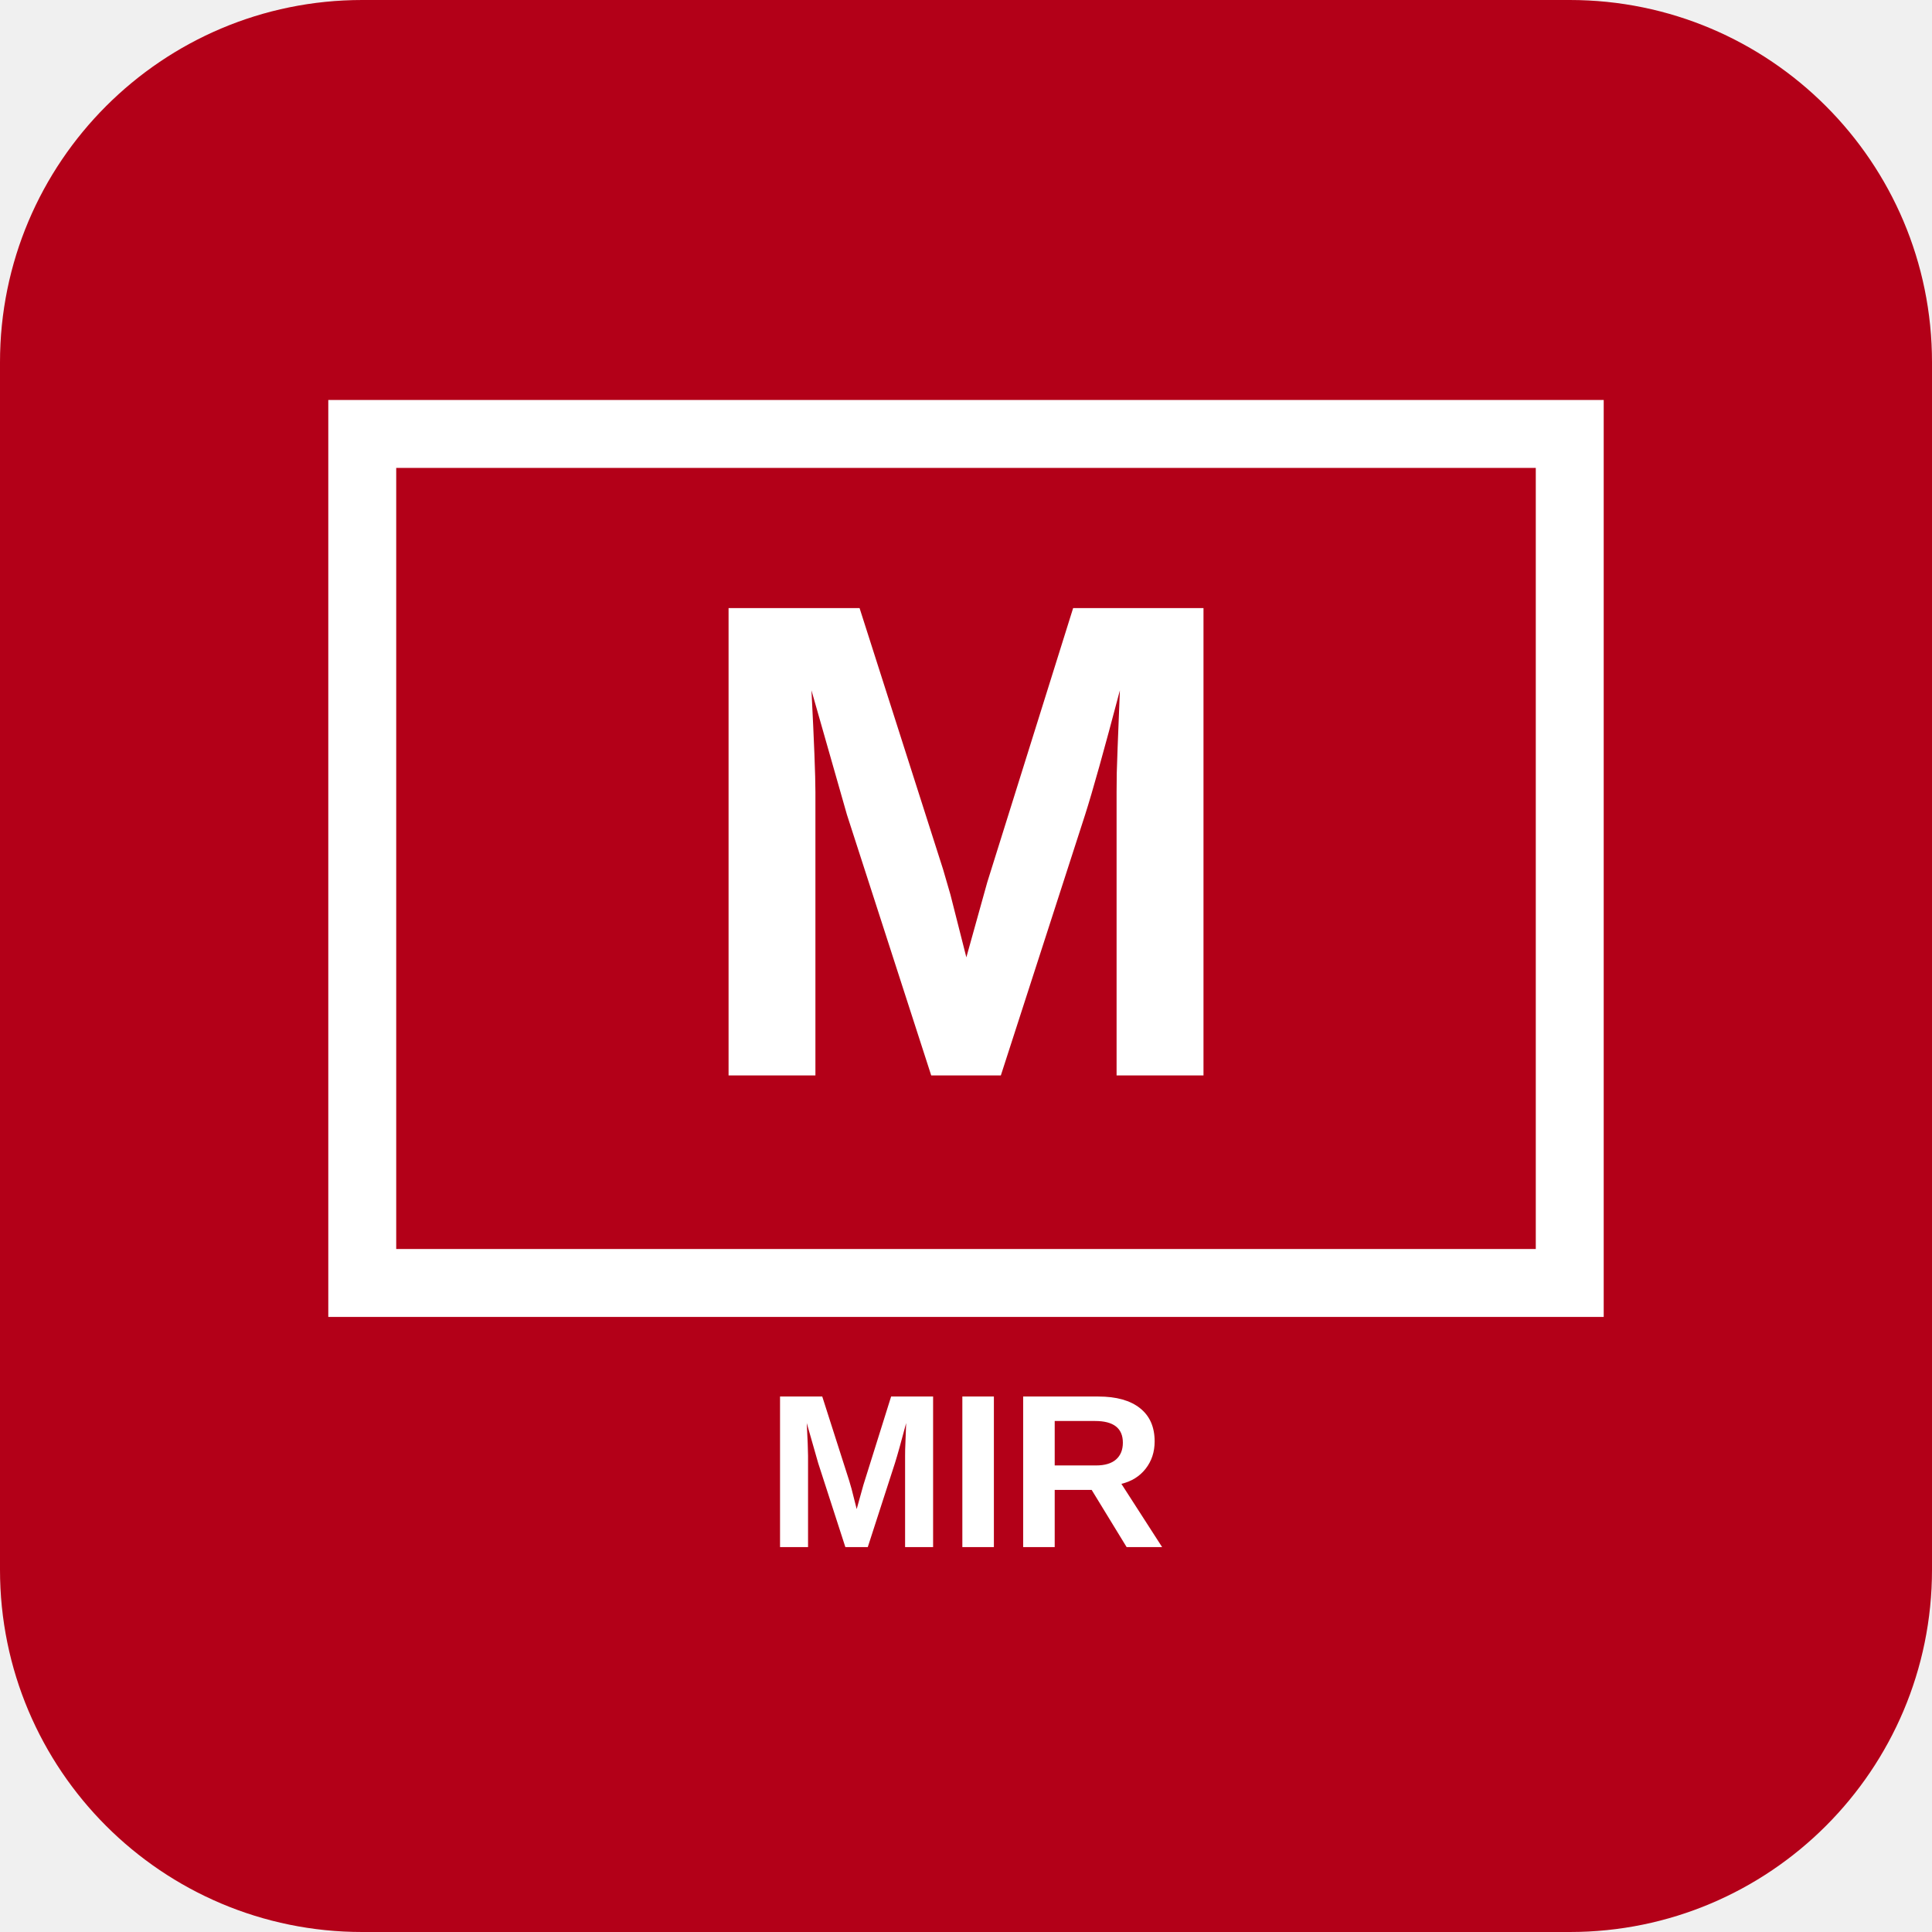
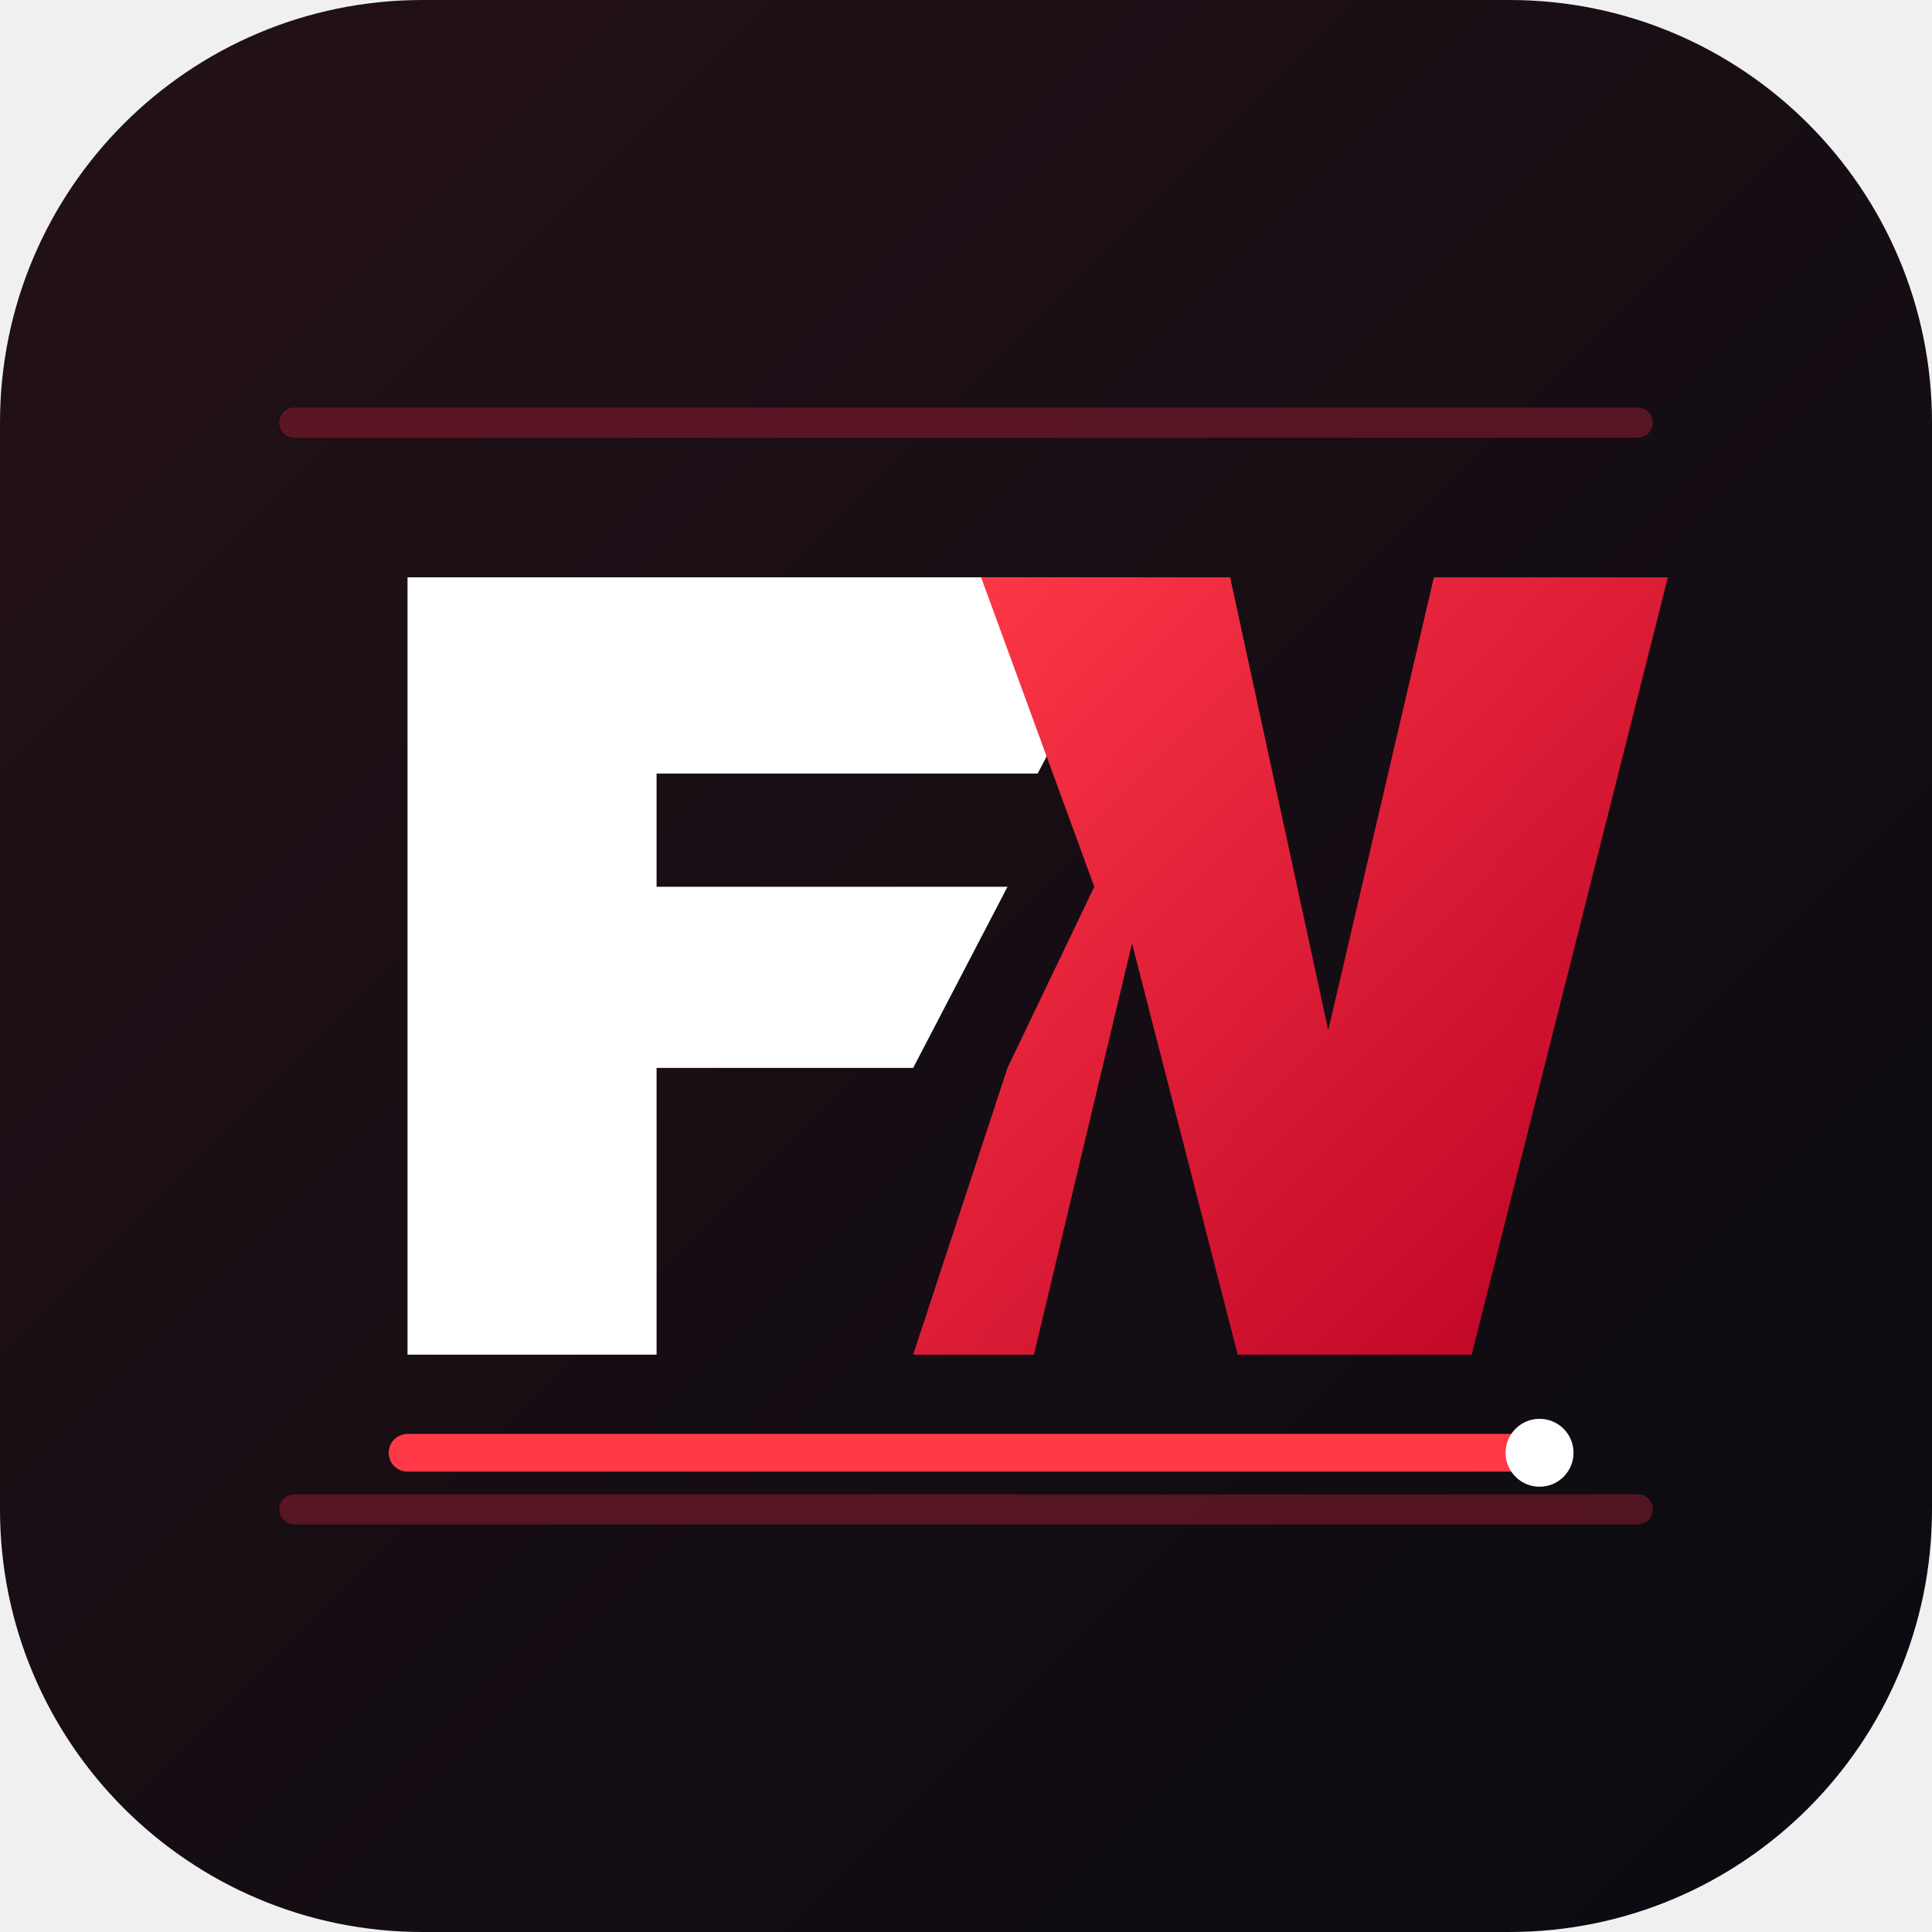
- <svg xmlns="http://www.w3.org/2000/svg" viewBox="0 0 512 512">
-   <rect width="512" height="512" rx="96" fill="#b30018" />
-   <path d="M96 115h320v225H96z" fill="none" stroke="#fff" stroke-width="18" />
-   <text x="256" y="285" font-family="Arial" font-size="180" font-weight="900" text-anchor="middle" fill="#fff">M</text>
-   <text x="256" y="410" font-family="Arial" font-size="58" font-weight="900" text-anchor="middle" fill="#fff">MIR</text>
+ <svg xmlns="http://www.w3.org/2000/svg" width="512" height="512" viewBox="0 0 512 512">
+   <defs>
+     <linearGradient id="bg" x1="0" y1="0" x2="1" y2="1">
+       <stop offset="0%" stop-color="#241018" />
+       <stop offset="100%" stop-color="#090b10" />
+     </linearGradient>
+     <linearGradient id="red" x1="0" y1="0" x2="1" y2="1">
+       <stop offset="0%" stop-color="#ff3948" />
+       <stop offset="100%" stop-color="#b90024" />
+     </linearGradient>
+   </defs>
+   <rect width="512" height="512" rx="112" fill="url(#bg)" />
+   <path d="M78 112 H434 M78 400 H434" stroke="#8d1b30" stroke-width="8" opacity=".55" stroke-linecap="round" />
+   <path d="M108 153 H302 L275 205 H174 V235 H267 L242 283 H174 V359 H108 Z" fill="#ffffff" />
+   <path d="M260 153 H326 L352 273 L380 153 H442 L390 359 H328 L300 250 L274 359 H242 L267 283 L290 235 Z" fill="url(#red)" />
+   <path d="M108 385 H404" stroke="#ff3948" stroke-width="10" stroke-linecap="round" />
+   <circle cx="408" cy="385" r="9" fill="#ffffff" />
</svg>
